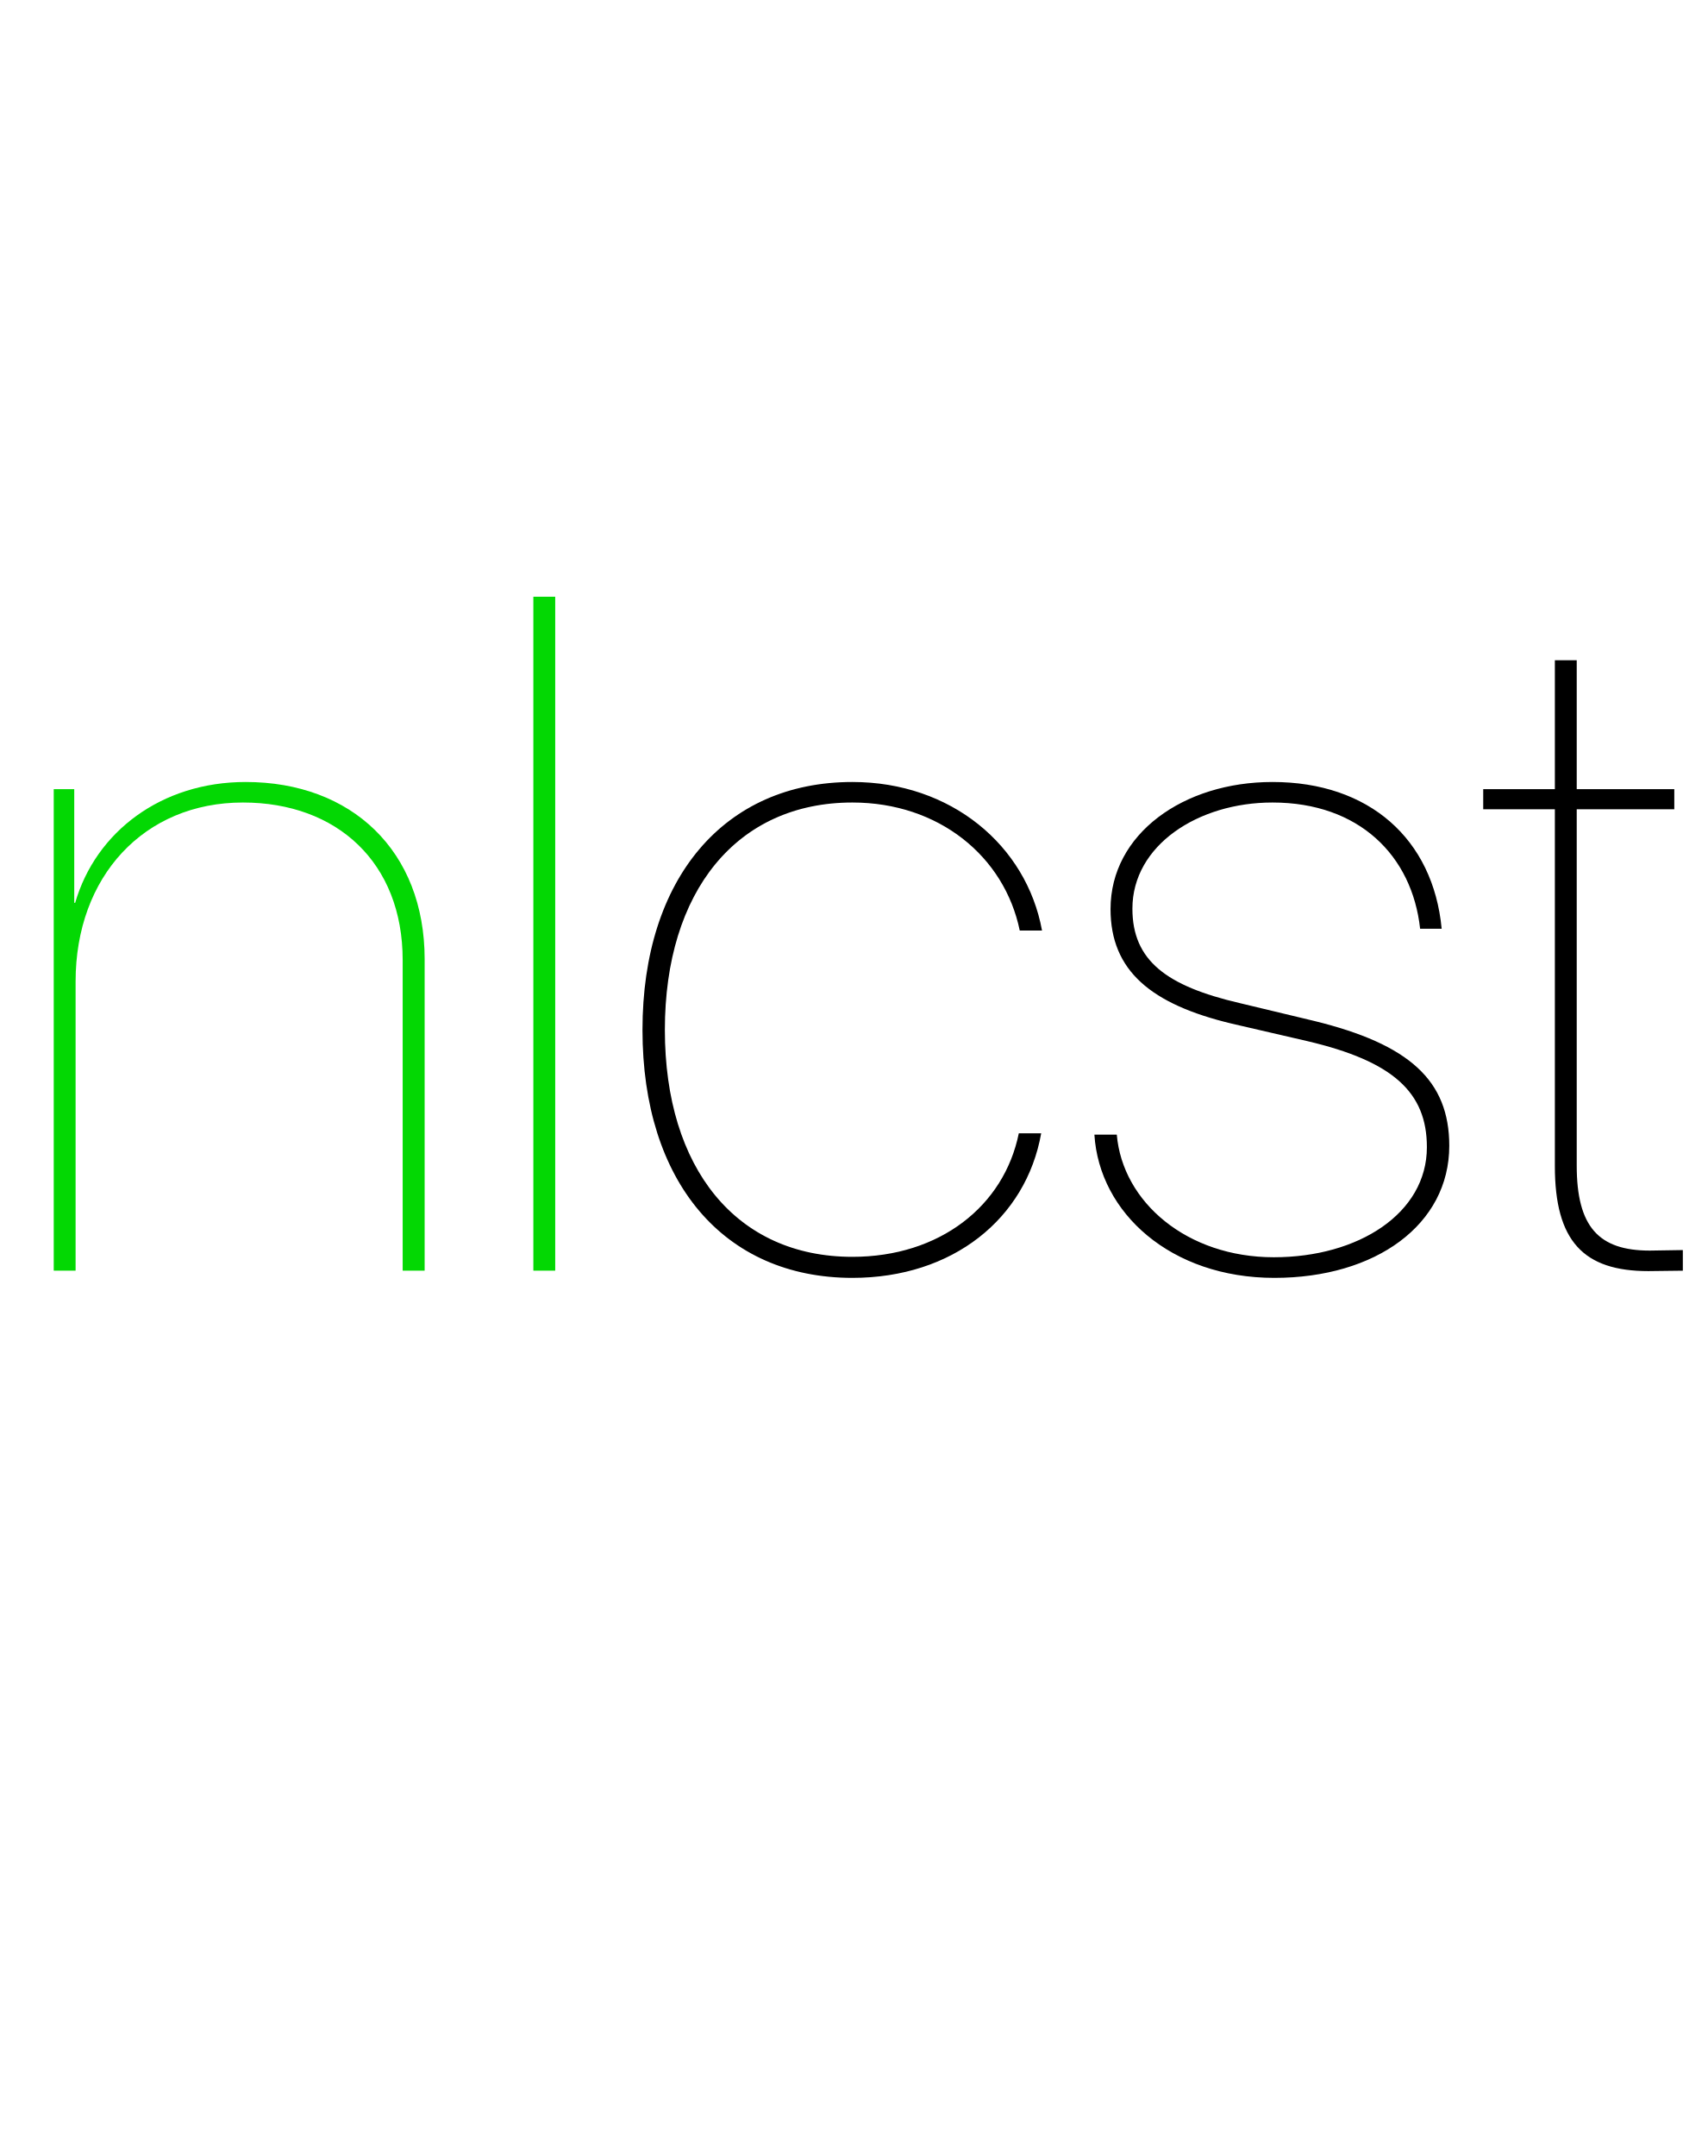
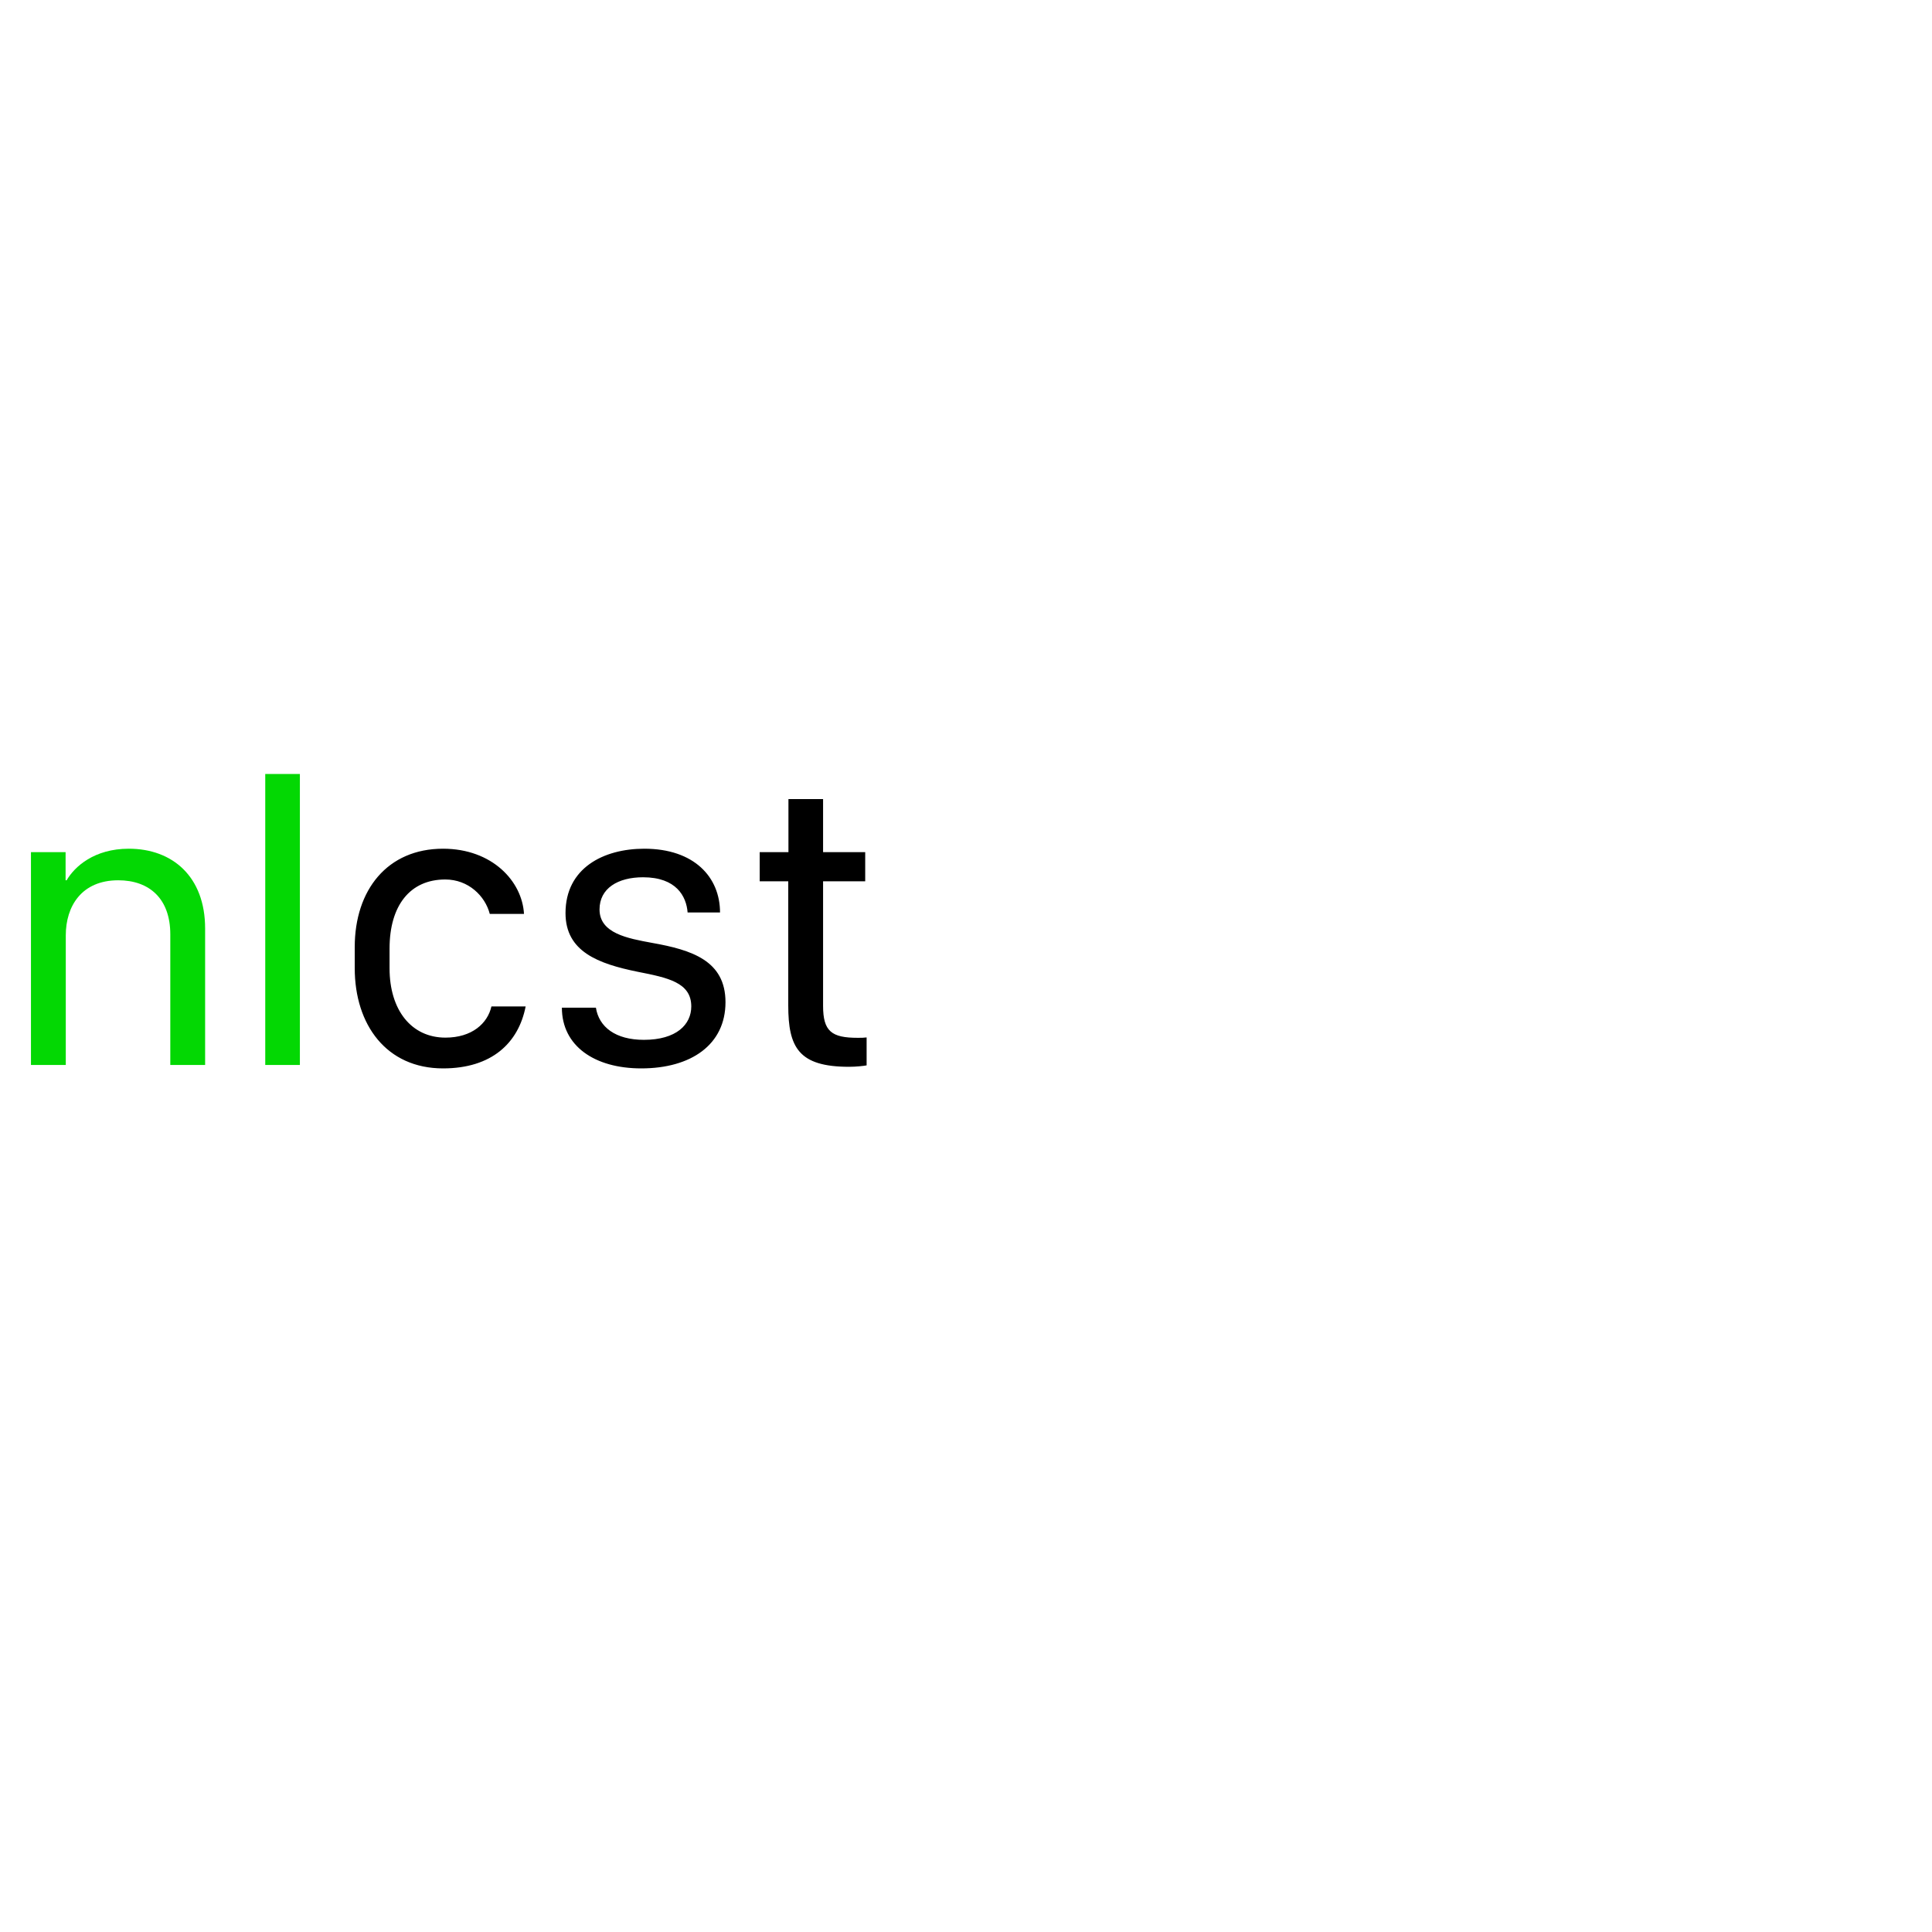
- <svg xmlns="http://www.w3.org/2000/svg" width="164" height="207">
-   <path fill="#03d803" d="M5.16 122L7.26 122L7.26 94.24C7.26 84.14 13.84 77.05 23.33 77.05C32.36 77.05 38.67 82.81 38.67 92.18L38.67 122L40.78 122L40.78 92.09C40.78 81.70 33.77 75.08 23.59 75.08C15.51 75.08 9.20 79.85 7.22 86.68L7.13 86.68L7.13 75.77L5.16 75.77ZM51.22 122L53.32 122L53.32 57.29L51.22 57.29ZM100.07" />
-   <path d="M100.07 89.34C98.57 81.14 91.31 75.08 81.86 75.08C69.57 75.08 61.70 84.32 61.70 98.88C61.70 113.49 69.52 122.69 81.86 122.69C91.48 122.69 98.53 117.02 99.99 108.81L97.84 108.81C96.42 115.81 90.23 120.67 81.86 120.67C70.73 120.67 63.85 112.20 63.85 98.88C63.85 85.56 70.77 77.05 81.86 77.05C90.15 77.05 96.46 82.21 97.93 89.34ZM106.65 87.28C106.65 93.21 110.56 96.43 118.29 98.28L125.55 99.96C133.76 101.89 137.03 104.86 137.03 110.14C137.03 116.50 130.45 120.71 122.33 120.71C114.00 120.71 107.81 115.43 107.25 108.94L105.10 108.94C105.57 116.46 112.45 122.69 122.38 122.69C132.13 122.69 139.18 117.57 139.18 110.01C139.18 103.74 135.35 100.26 126.20 98.02L119.02 96.30C112.02 94.67 108.75 92.22 108.75 87.24C108.75 81.18 115.03 77.05 122.20 77.05C130.50 77.05 135.61 82.13 136.38 89.17L138.45 89.17C137.63 80.54 131.48 75.08 122.20 75.08C113.65 75.08 106.65 80.06 106.65 87.28ZM149.32 63.39L149.32 75.77L142.44 75.77L142.44 77.70L149.32 77.70L149.32 111.95C149.32 119.16 152.07 122.04 158.30 122.04C158.43 122.04 161.52 122 161.61 122L161.61 120.02C161.56 120.02 158.47 120.07 158.43 120.07C153.53 120.07 151.42 117.79 151.42 111.90L151.42 77.70L160.79 77.70L160.79 75.77L151.42 75.77L151.42 63.39Z" />
+ <svg xmlns="http://www.w3.org/2000/svg" width="400" height="400" viewBox="0 0 410 210">
+   <path fill="#03d803" d="M6.57 126L13.96 126L13.96 98.50C13.96 92.31 17.32 86.81 25.09 86.81C31.67 86.81 36.14 90.68 36.14 98.29L36.14 126L43.53 126L43.53 97.04C43.53 86.04 36.61 80.11 27.33 80.11C19.98 80.11 15.81 83.93 14.14 86.81L13.92 86.81L13.92 80.84L6.57 80.84ZM56.29 126L63.64 126L63.64 64.25L56.29 64.25Z" />
+   <path d="M75.28 105.46C75.28 117.49 82.03 126.73 94.02 126.73C104.37 126.73 110.04 121.32 111.55 113.58L104.29 113.58C103.47 117.19 100.16 120.20 94.53 120.20C87.31 120.20 82.67 114.36 82.67 105.50L82.67 101.29C82.67 92.18 87.01 86.64 94.49 86.64C99.39 86.64 102.95 90.12 103.94 93.95L111.20 93.95C110.82 87.03 104.46 80.11 94.02 80.11C82.24 80.11 75.28 88.83 75.28 100.99ZM120.01 93.77C120.01 101.94 126.93 104.52 135.35 106.23C141.67 107.48 146.70 108.47 146.70 113.58C146.70 117.41 143.56 120.67 136.64 120.67C130.63 120.67 127.10 117.96 126.46 113.84L119.24 113.84C119.24 121.96 126.16 126.73 136.08 126.73C146.70 126.73 153.96 121.66 153.96 112.68C153.96 103.87 146.82 101.59 138.36 100.09C133.20 99.14 127.23 98.07 127.23 93C127.23 88.53 131.10 86.17 136.47 86.17C143.52 86.17 145.66 90.21 145.92 93.64L152.80 93.64C152.80 86.17 147.34 80.11 136.73 80.11C128.05 80.11 120.01 84.23 120.01 93.77ZM167.32 80.84L161.22 80.84L161.22 87.03L167.28 87.03L167.28 113.37C167.28 122.26 169.47 126.39 180.17 126.39C181.71 126.39 183.26 126.21 183.91 126.09L183.91 120.16C183.30 120.24 182.75 120.24 182.02 120.24C176.47 120.24 174.67 118.87 174.67 113.45L174.67 87.03L183.61 87.03L183.61 80.84L174.67 80.84L174.67 69.58L167.32 69.58Z" />
</svg>
